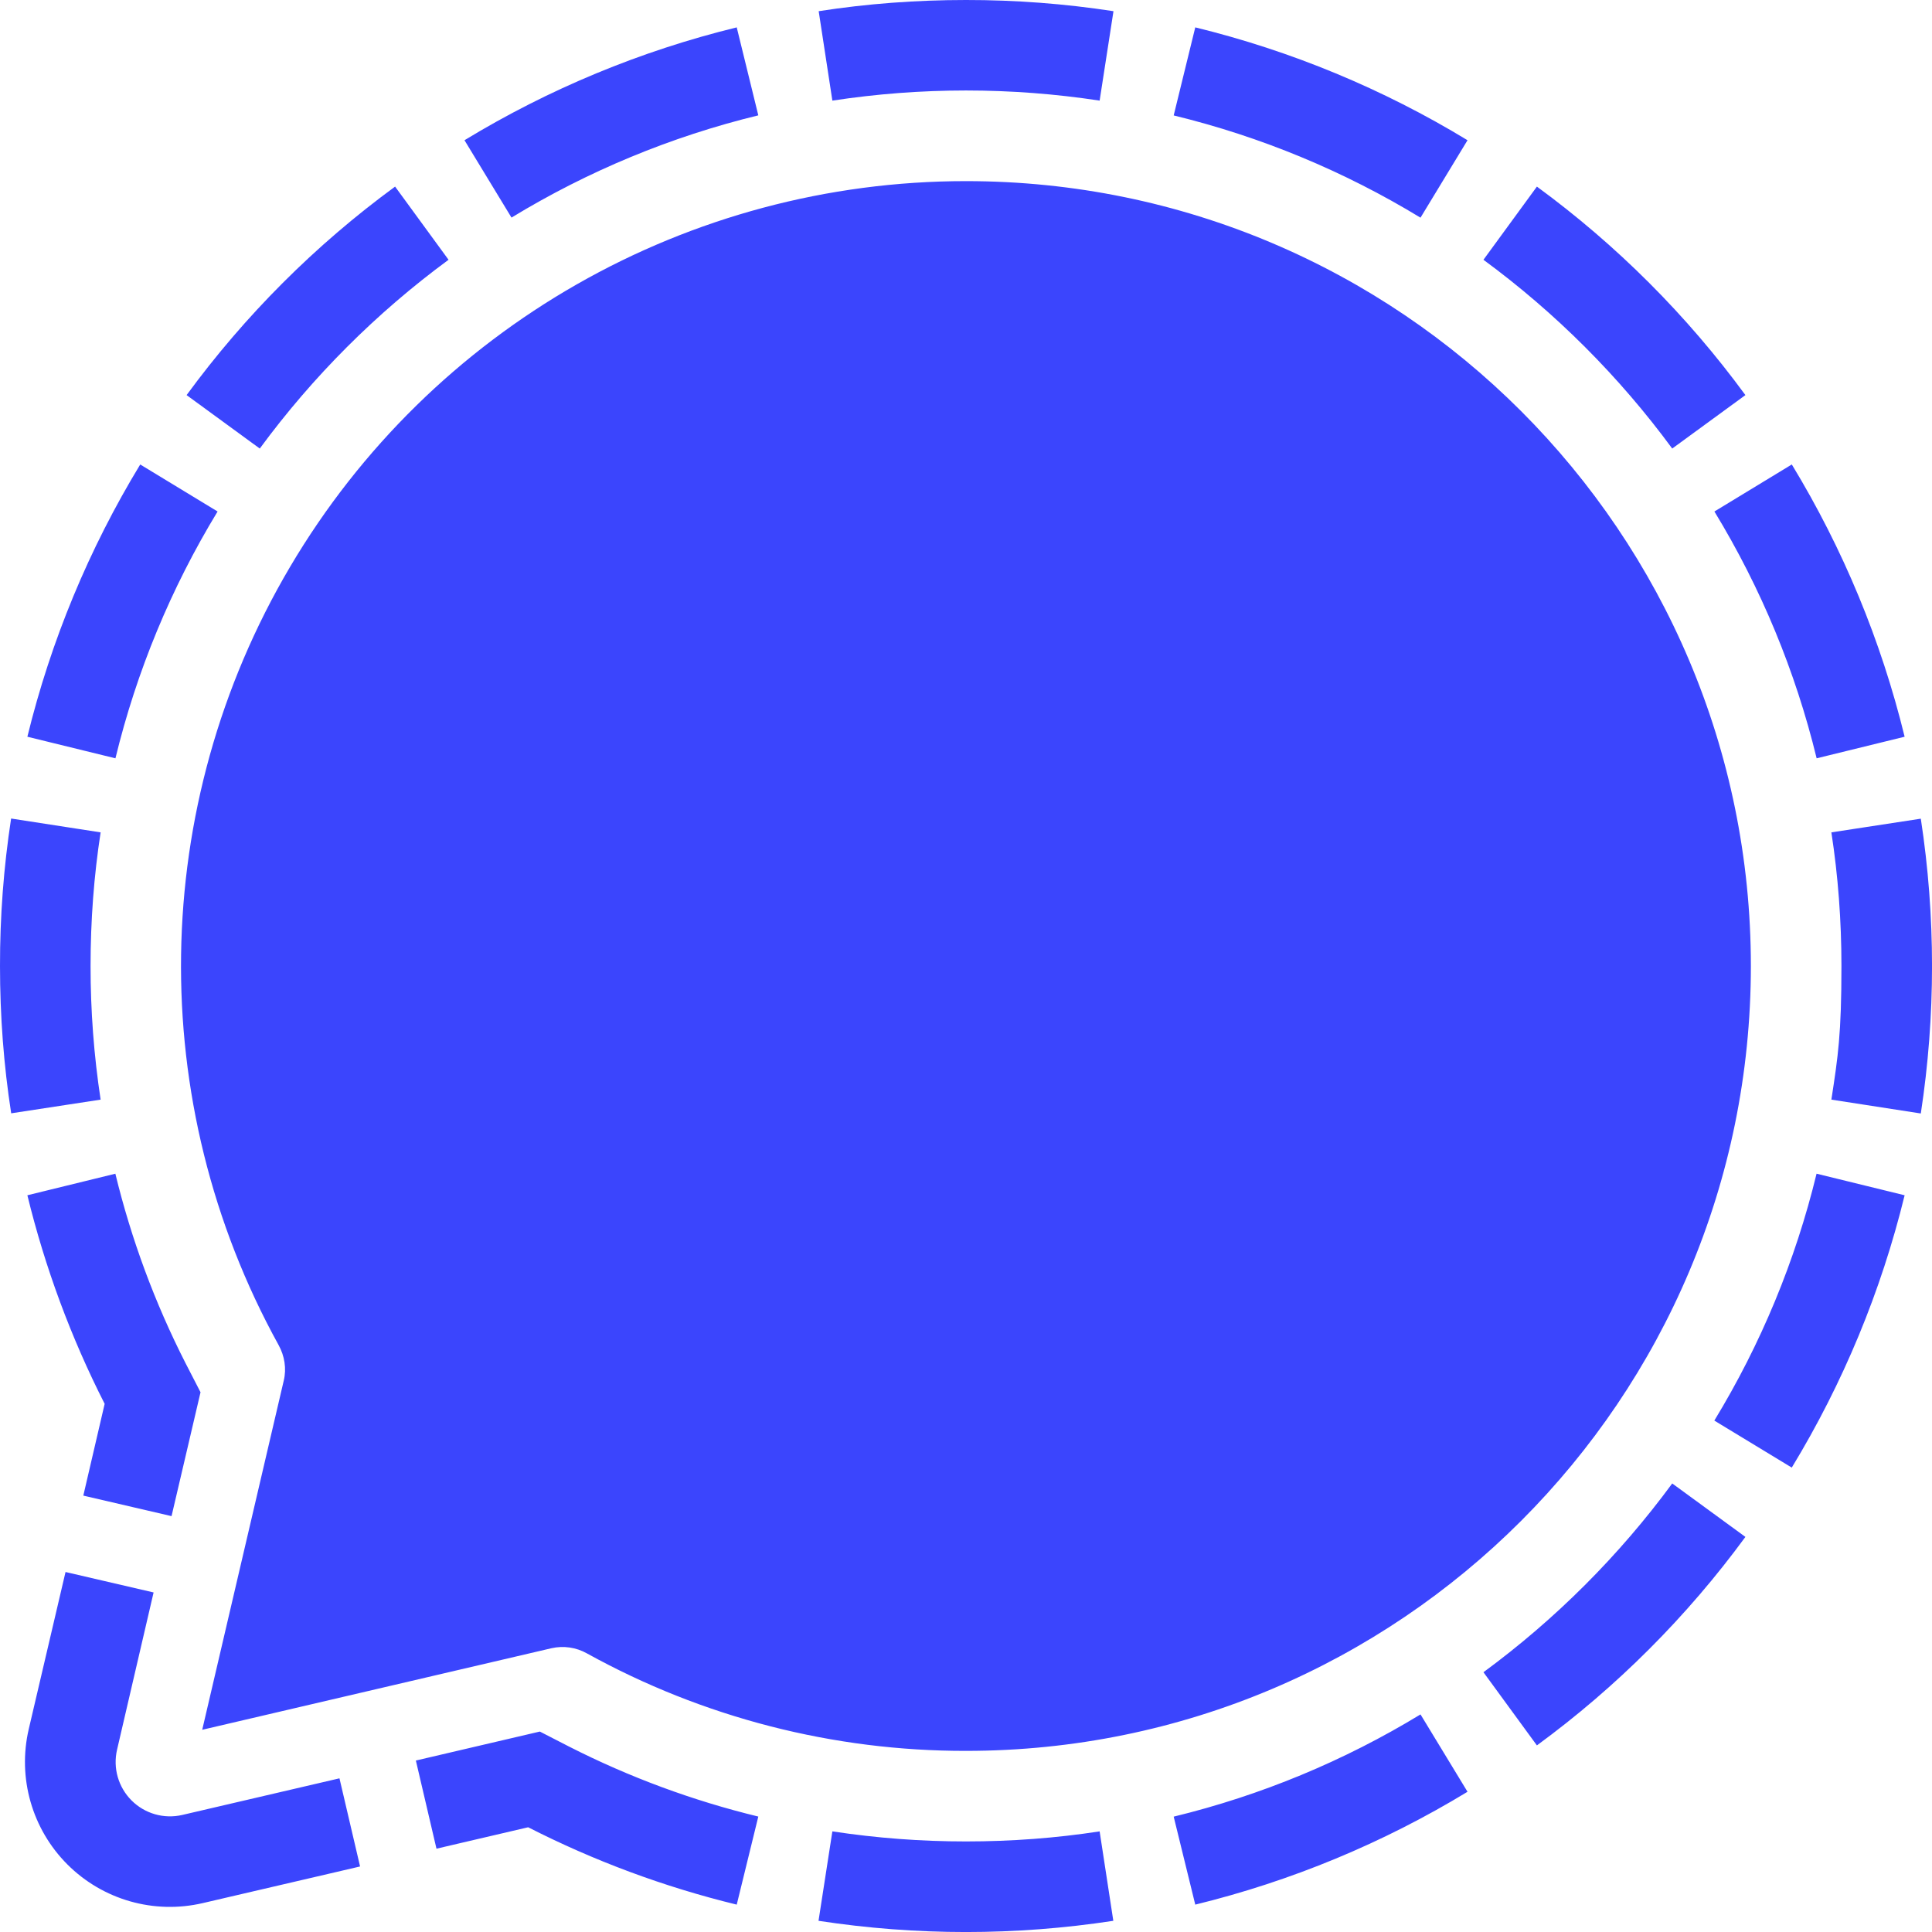
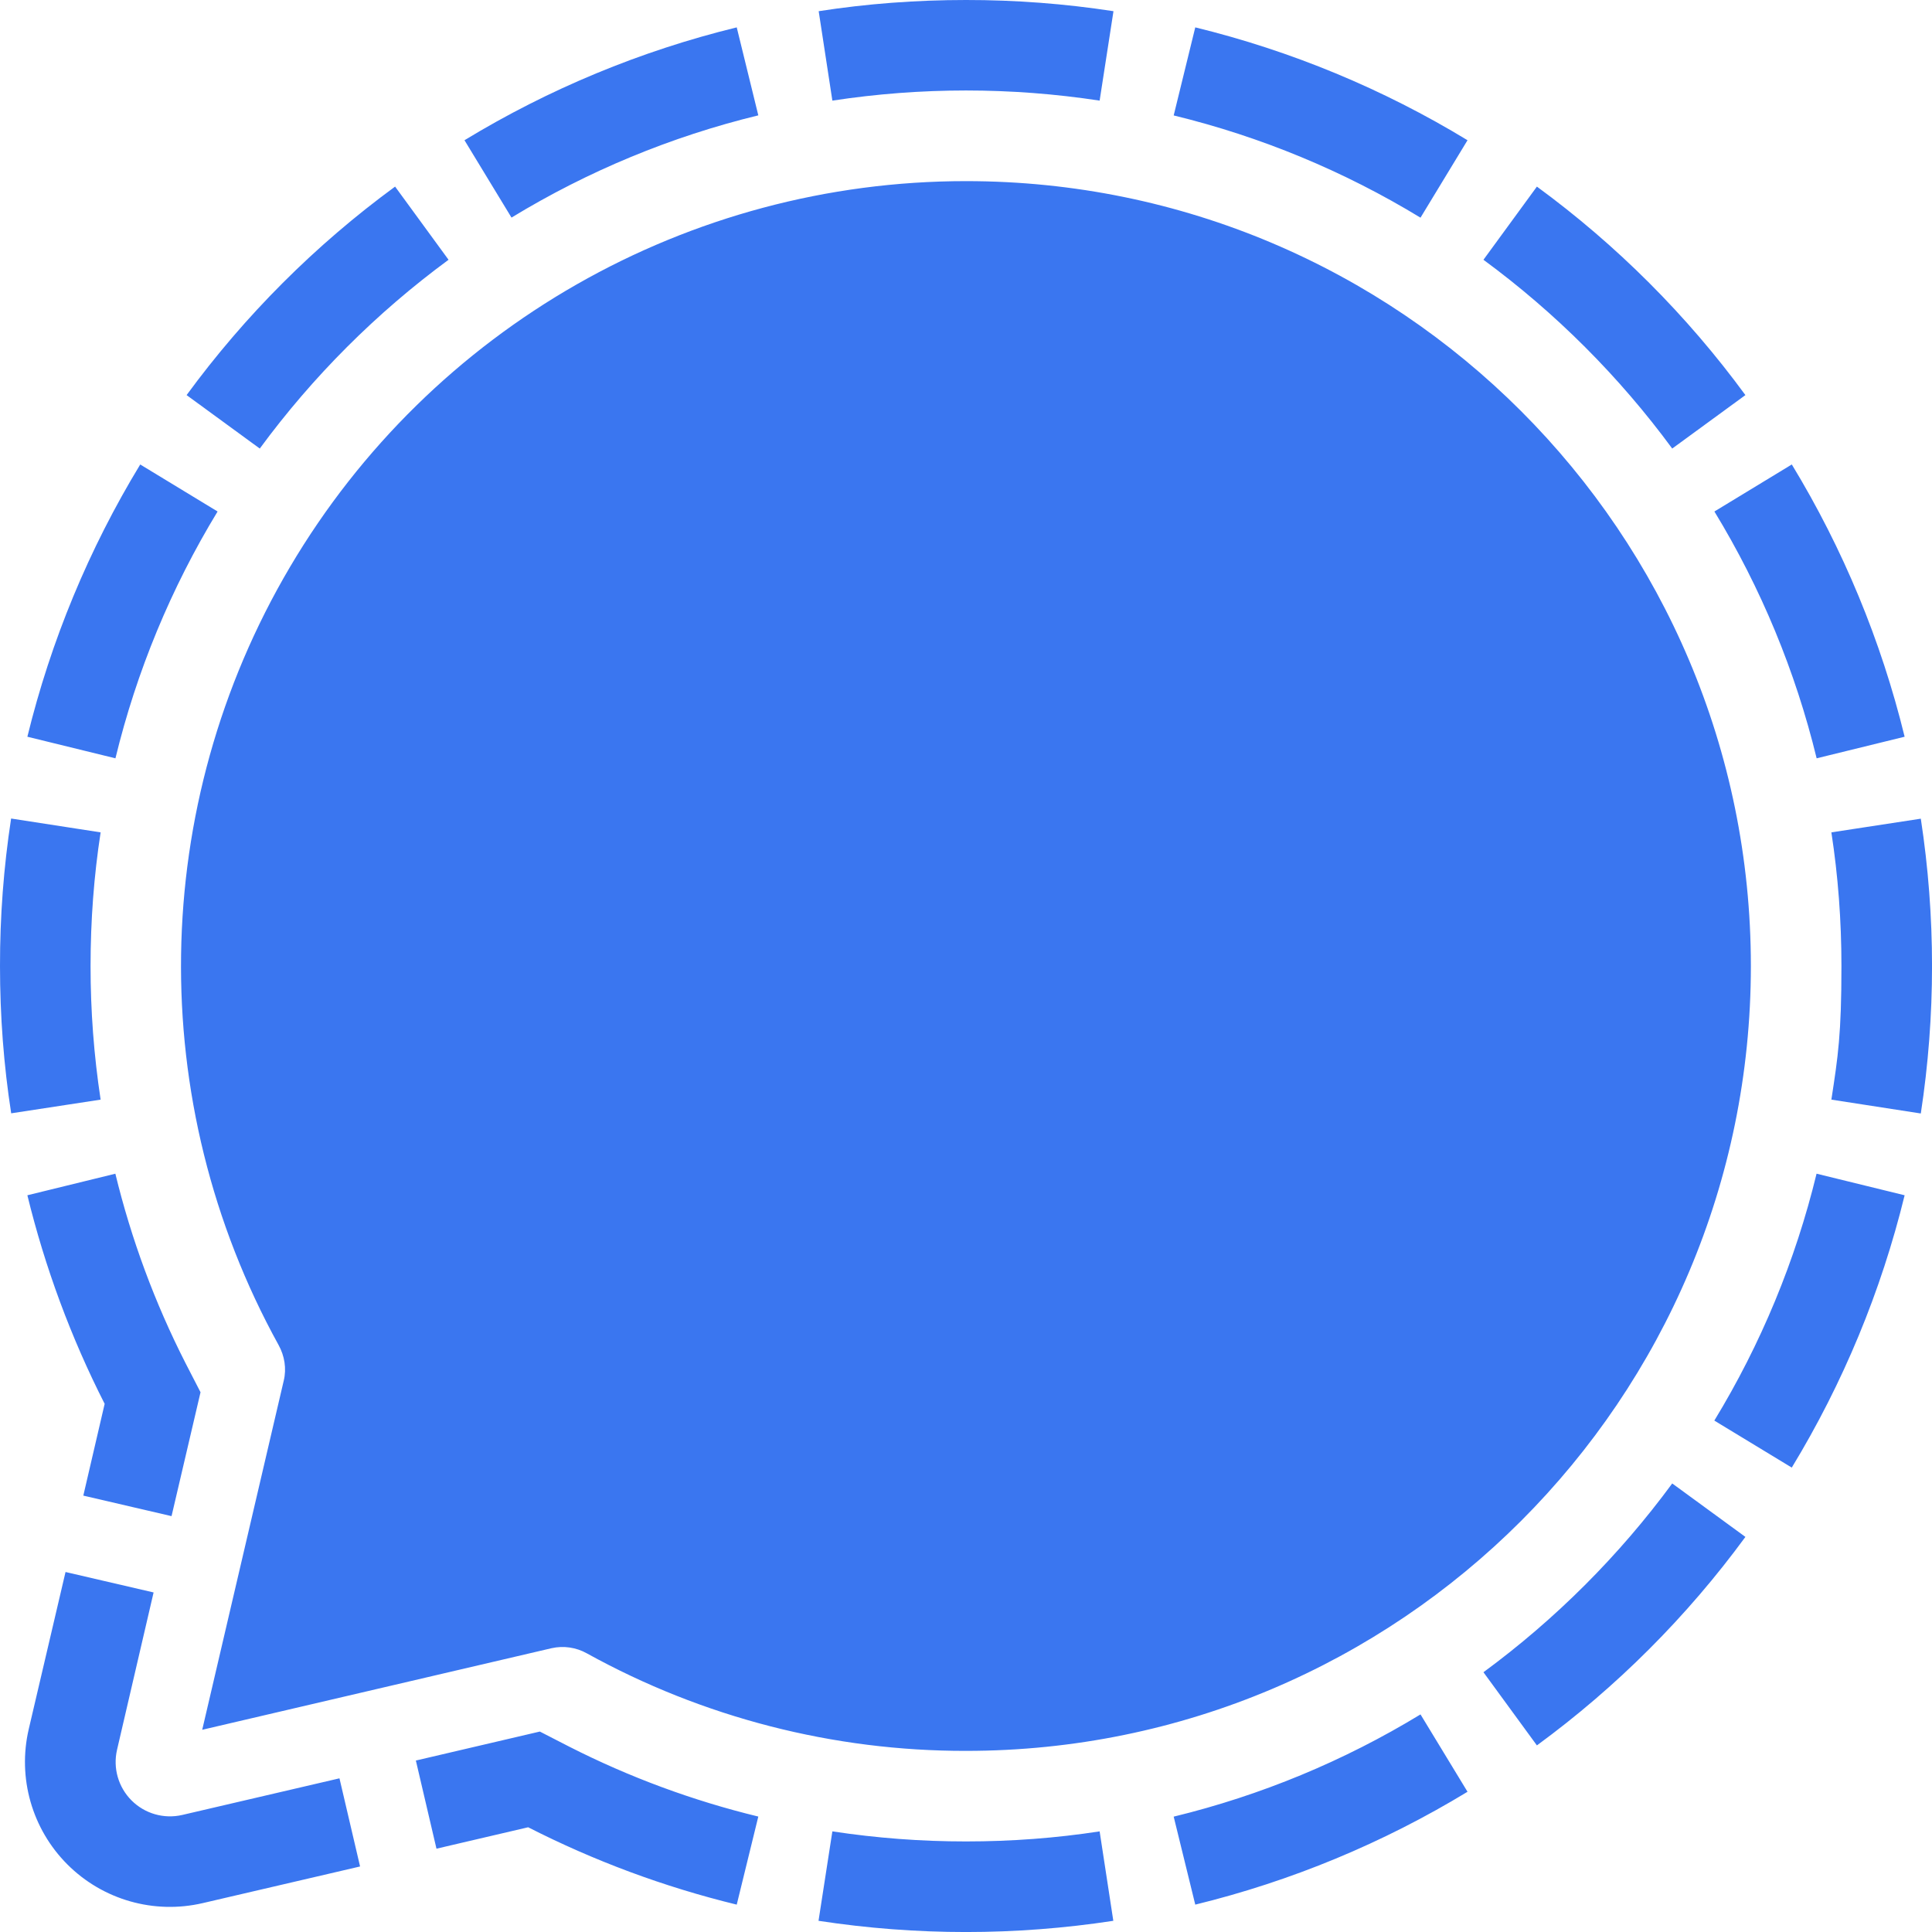
- <svg xmlns="http://www.w3.org/2000/svg" fill="#3B45FD" role="img" viewBox="0 0 24 24">
+ <svg xmlns="http://www.w3.org/2000/svg" fill="#3A76F0" role="img" viewBox="0 0 24 24">
  <path d="M12 0q-.934 0-1.83.139l.17 1.111a11 11 0 0 1 3.32 0l.172-1.111A12 12 0 0 0 12 0M9.152.34A12 12 0 0 0 5.77 1.742l.584.961a10.8 10.8 0 0 1 3.066-1.27zm5.696 0-.268 1.094a10.8 10.8 0 0 1 3.066 1.27l.584-.962A12 12 0 0 0 14.848.34M12 2.25a9.75 9.75 0 0 0-8.539 14.459c.074.134.1.292.064.441l-1.013 4.338 4.338-1.013a.62.62 0 0 1 .441.064A9.7 9.7 0 0 0 12 21.75c5.385 0 9.75-4.365 9.75-9.75S17.385 2.25 12 2.25m-7.092.068a12 12 0 0 0-2.59 2.59l.909.664a11 11 0 0 1 2.345-2.345zm14.184 0-.664.909a11 11 0 0 1 2.345 2.345l.909-.664a12 12 0 0 0-2.59-2.59M1.742 5.77A12 12 0 0 0 .34 9.152l1.094.268a10.8 10.8 0 0 1 1.269-3.066zm20.516 0-.961.584a10.8 10.8 0 0 1 1.27 3.066l1.093-.268a12 12 0 0 0-1.402-3.383M.138 10.168A12 12 0 0 0 0 12q0 .934.139 1.83l1.111-.17A11 11 0 0 1 1.125 12q0-.848.125-1.66zm23.723.002-1.111.17q.125.812.125 1.66c0 .848-.042 1.12-.125 1.66l1.111.172a12.1 12.1 0 0 0 0-3.662M1.434 14.58l-1.094.268a12 12 0 0 0 .96 2.591l-.265 1.14 1.096.255.36-1.539-.188-.365a10.8 10.8 0 0 1-.87-2.35m21.133 0a10.8 10.8 0 0 1-1.27 3.067l.962.584a12 12 0 0 0 1.402-3.383zm-1.793 3.848a11 11 0 0 1-2.345 2.345l.664.909a12 12 0 0 0 2.59-2.59zm-19.959 1.1L.357 21.48a1.8 1.8 0 0 0 2.162 2.161l1.954-.455-.256-1.095-1.953.455a.675.675 0 0 1-.81-.81l.454-1.954zm16.832 1.769a10.8 10.8 0 0 1-3.066 1.27l.268 1.093a12 12 0 0 0 3.382-1.402zm-10.94.213-1.54.36.256 1.095 1.139-.266c.814.415 1.683.74 2.591.961l.268-1.094a10.8 10.8 0 0 1-2.35-.869zm3.634 1.24-.172 1.111a12.1 12.1 0 0 0 3.662 0l-.17-1.111q-.812.125-1.66.125a11 11 0 0 1-1.66-.125" />
</svg>
